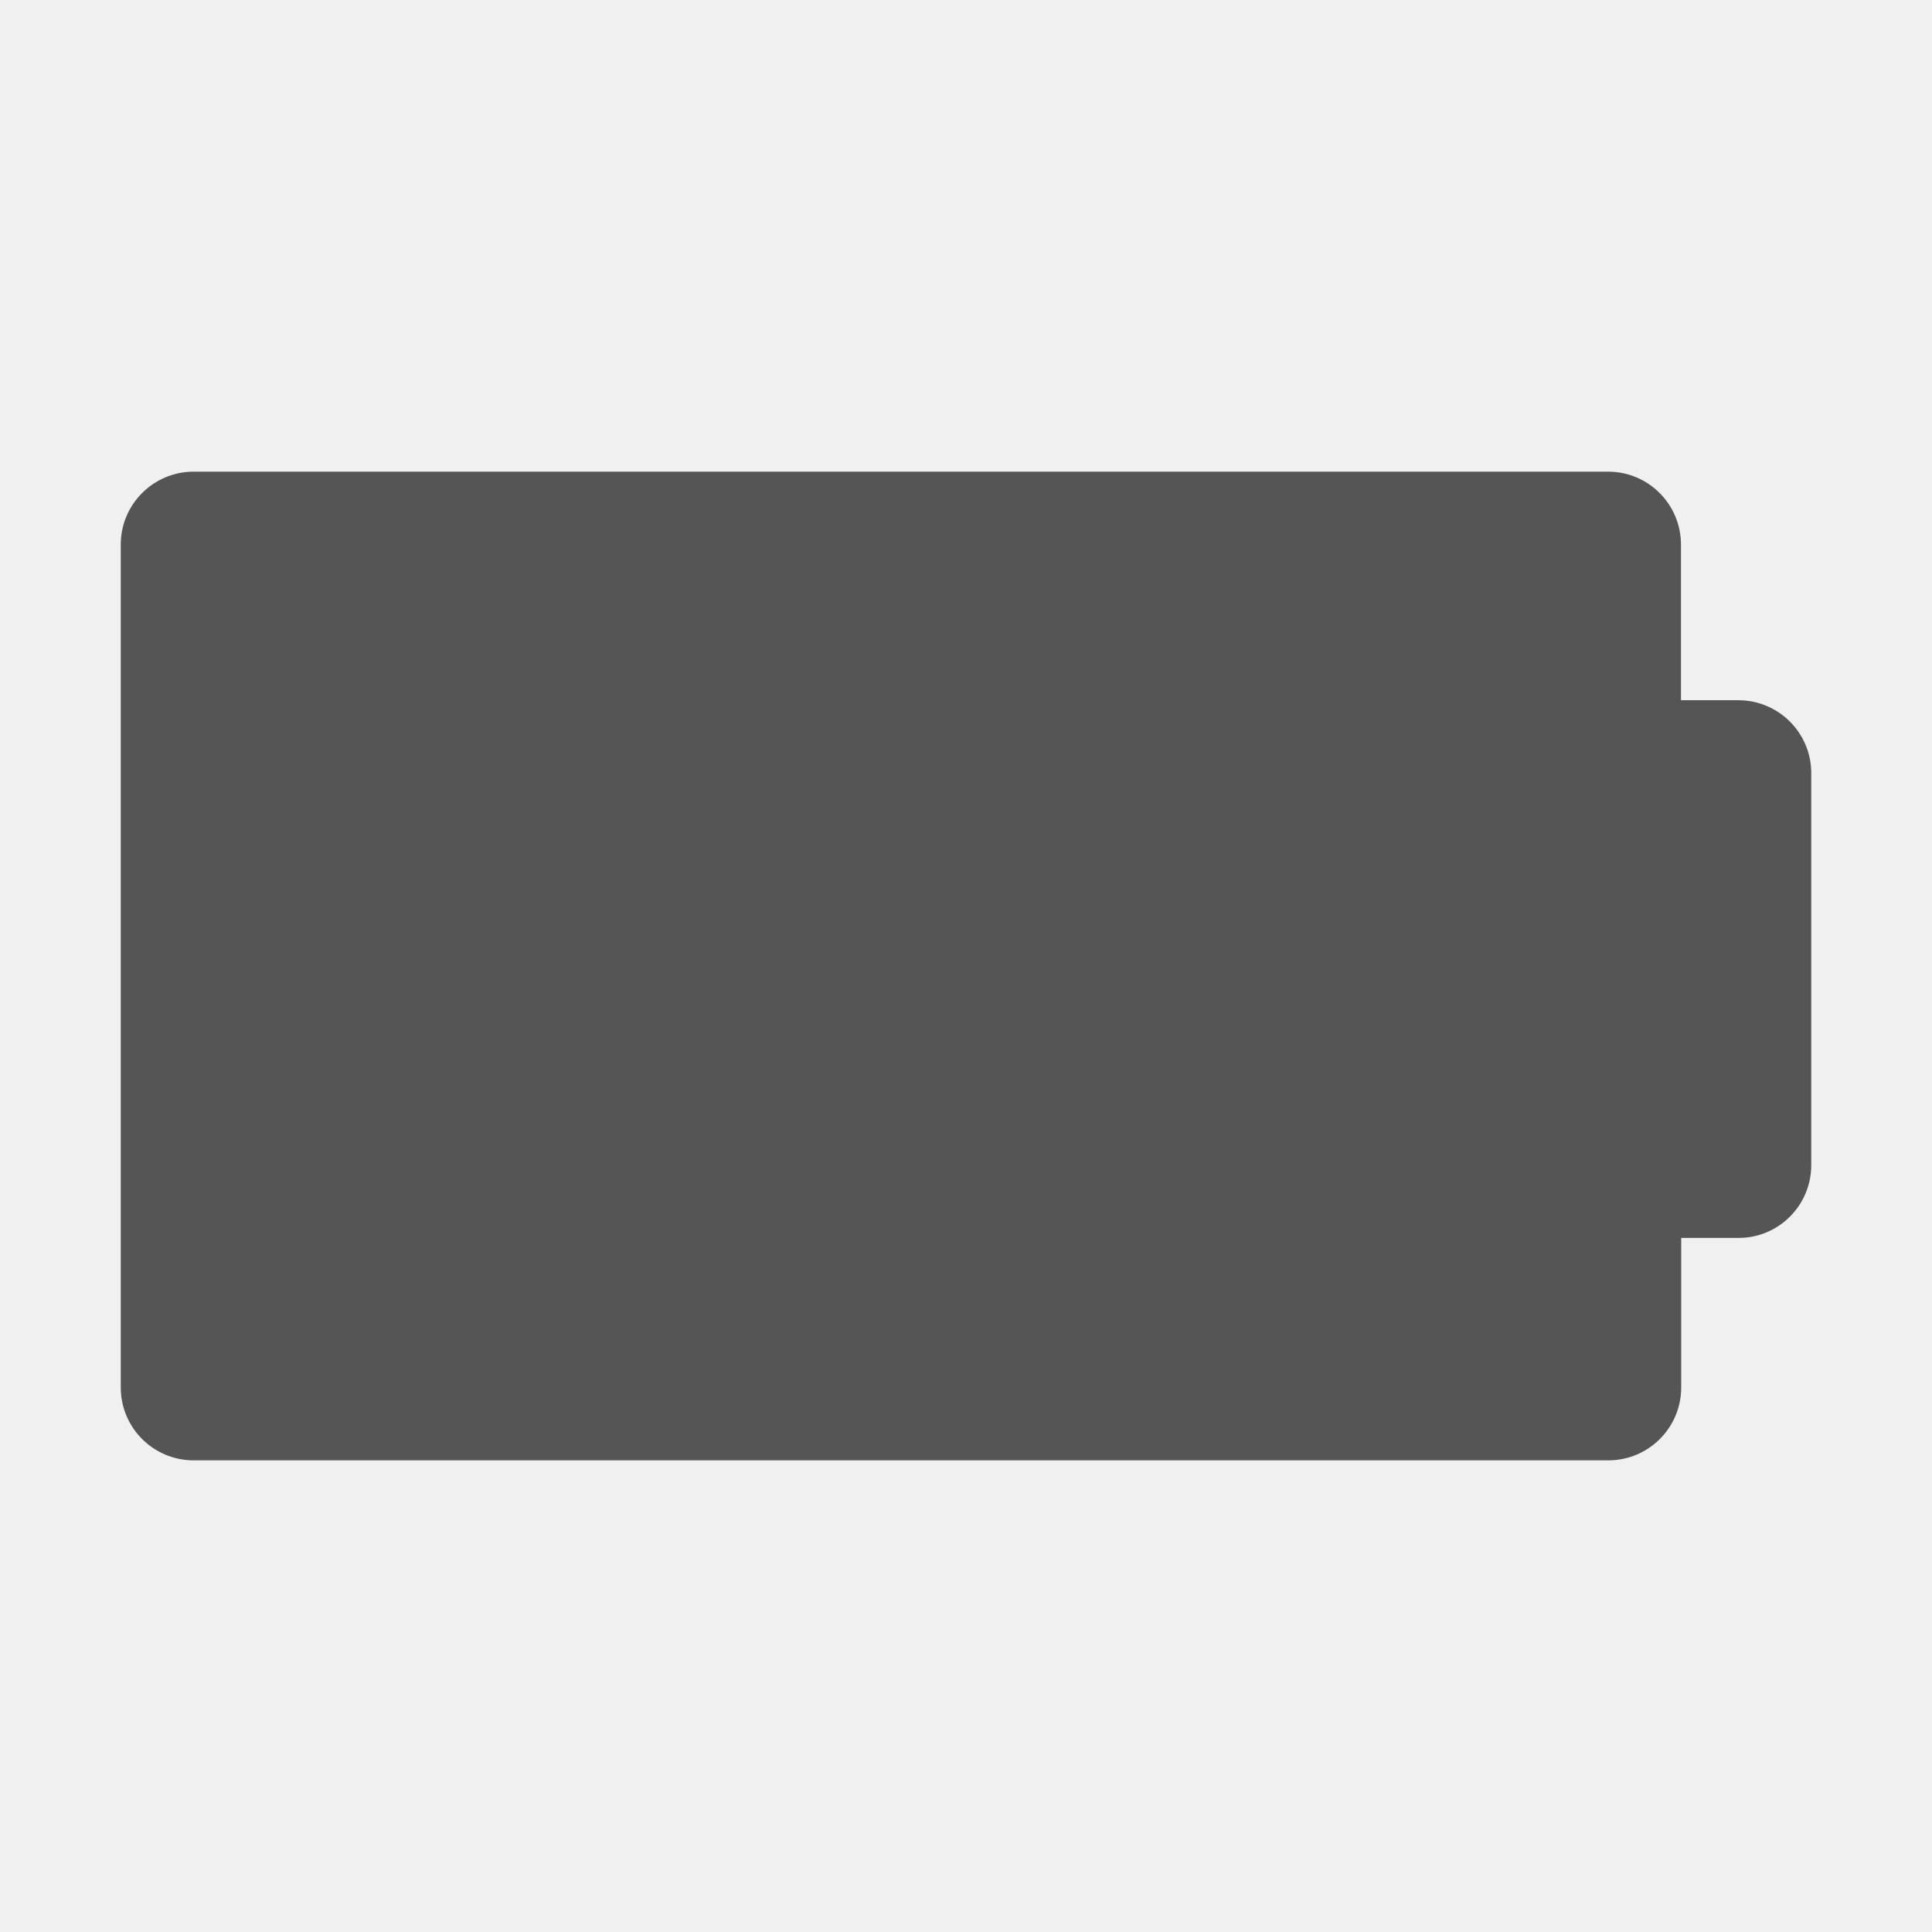
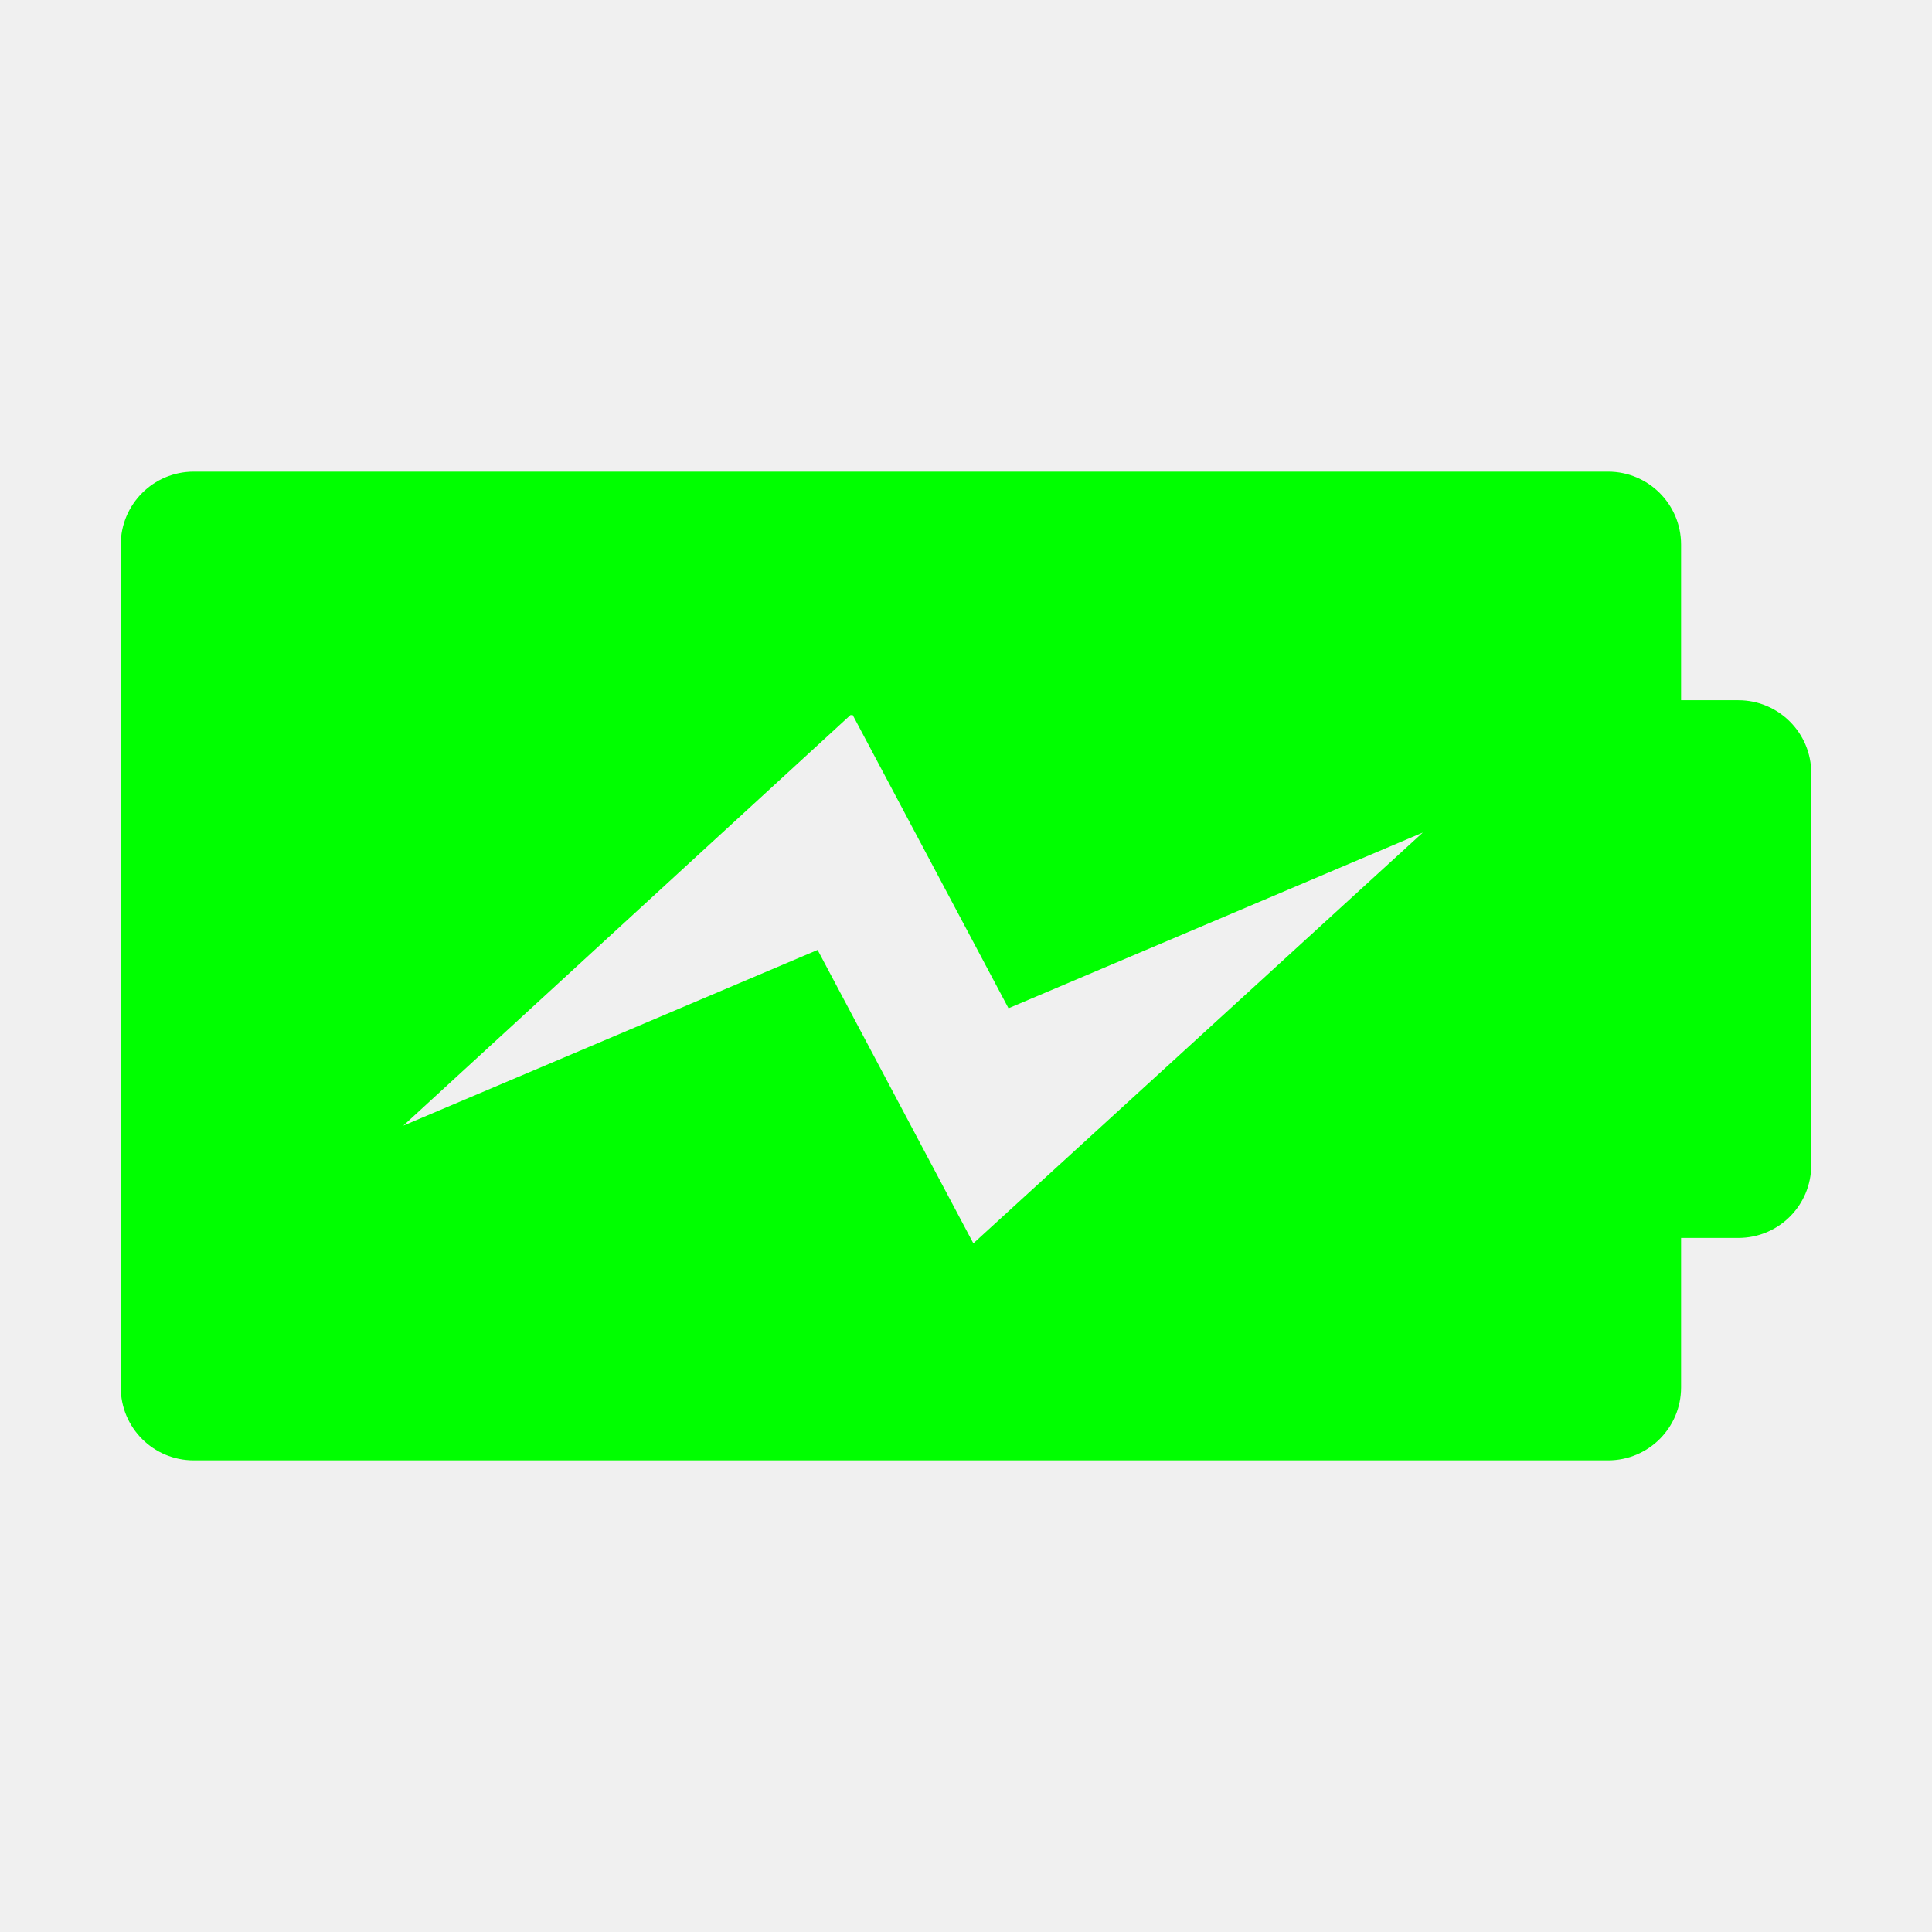
<svg xmlns="http://www.w3.org/2000/svg" id="svg7384" style="enable-background:new" height="16" width="16" version="1.1">
  <defs id="defs7386">
    <filter id="filter7554" style="color-interpolation-filters:sRGB">
      <feBlend id="feBlend7556" in2="BackgroundImage" mode="darken" />
    </filter>
  </defs>
  <g style="fill:#ffffff;fill-opacity:1" id="g4250" transform="matrix(0.5211242,0,0,0.5211242,20.76754,5.34527)">
-     <path style="fill:#555555;fill-opacity:1" d="M 1.604,3.906 C 1.27,3.906 1,4.177 1,4.51 l 0,6.98 c 0,0.334 0.27,0.604 0.604,0.604 l 11.715,0 c 0.334,0 0.604,-0.27 0.604,-0.604 l 0,-1.238 0.475,0 C 14.73,10.252 15,9.983 15,9.648 L 15,6.404 C 15.001,6.07 14.73,5.799 14.396,5.799 l -0.475,0 0,-1.289 c 0,-0.333 -0.269,-0.604 -0.604,-0.604 z" transform="matrix(1.918929,0,0,1.918929,-39.85142,-10.25719)" id="path7-4-0-7-3-8-0-1-9-3" />
+     <path style="fill:#00ff00;fill-opacity:1" d="M 1.604 3.906 C 1.27 3.906 1 4.177 1 4.51 L 1 11.49 C 1 11.824 1.27 12.094 1.604 12.094 L 13.318 12.094 C 13.652 12.094 13.922 11.824 13.922 11.49 L 13.922 10.252 L 14.396 10.252 C 14.73 10.252 15 9.983 15 9.648 L 15 6.404 C 15.001 6.07 14.73 5.799 14.396 5.799 L 13.922 5.799 L 13.922 4.51 C 13.922 4.177 13.652 3.906 13.318 3.906 L 1.604 3.906 z M 7.043 5.922 L 7.062 5.922 L 8.352 8.35 L 11.783 6.895 L 8.061 10.297 L 6.771 7.867 L 3.34 9.322 L 7.043 5.922 z " transform="matrix(1.918929,0,0,1.918929,-39.85142,-10.25719)" id="path7-4-0-7-3-8-0-1-9-3" />
    <g style="fill:#ffffff;fill-opacity:1" transform="matrix(0.02205965,0,0,0.02205965,-29.9,-0.3914914)" id="g3-9">
      <g style="fill:#ffffff;fill-opacity:1" id="g5-4" />
    </g>
  </g>
</svg>
